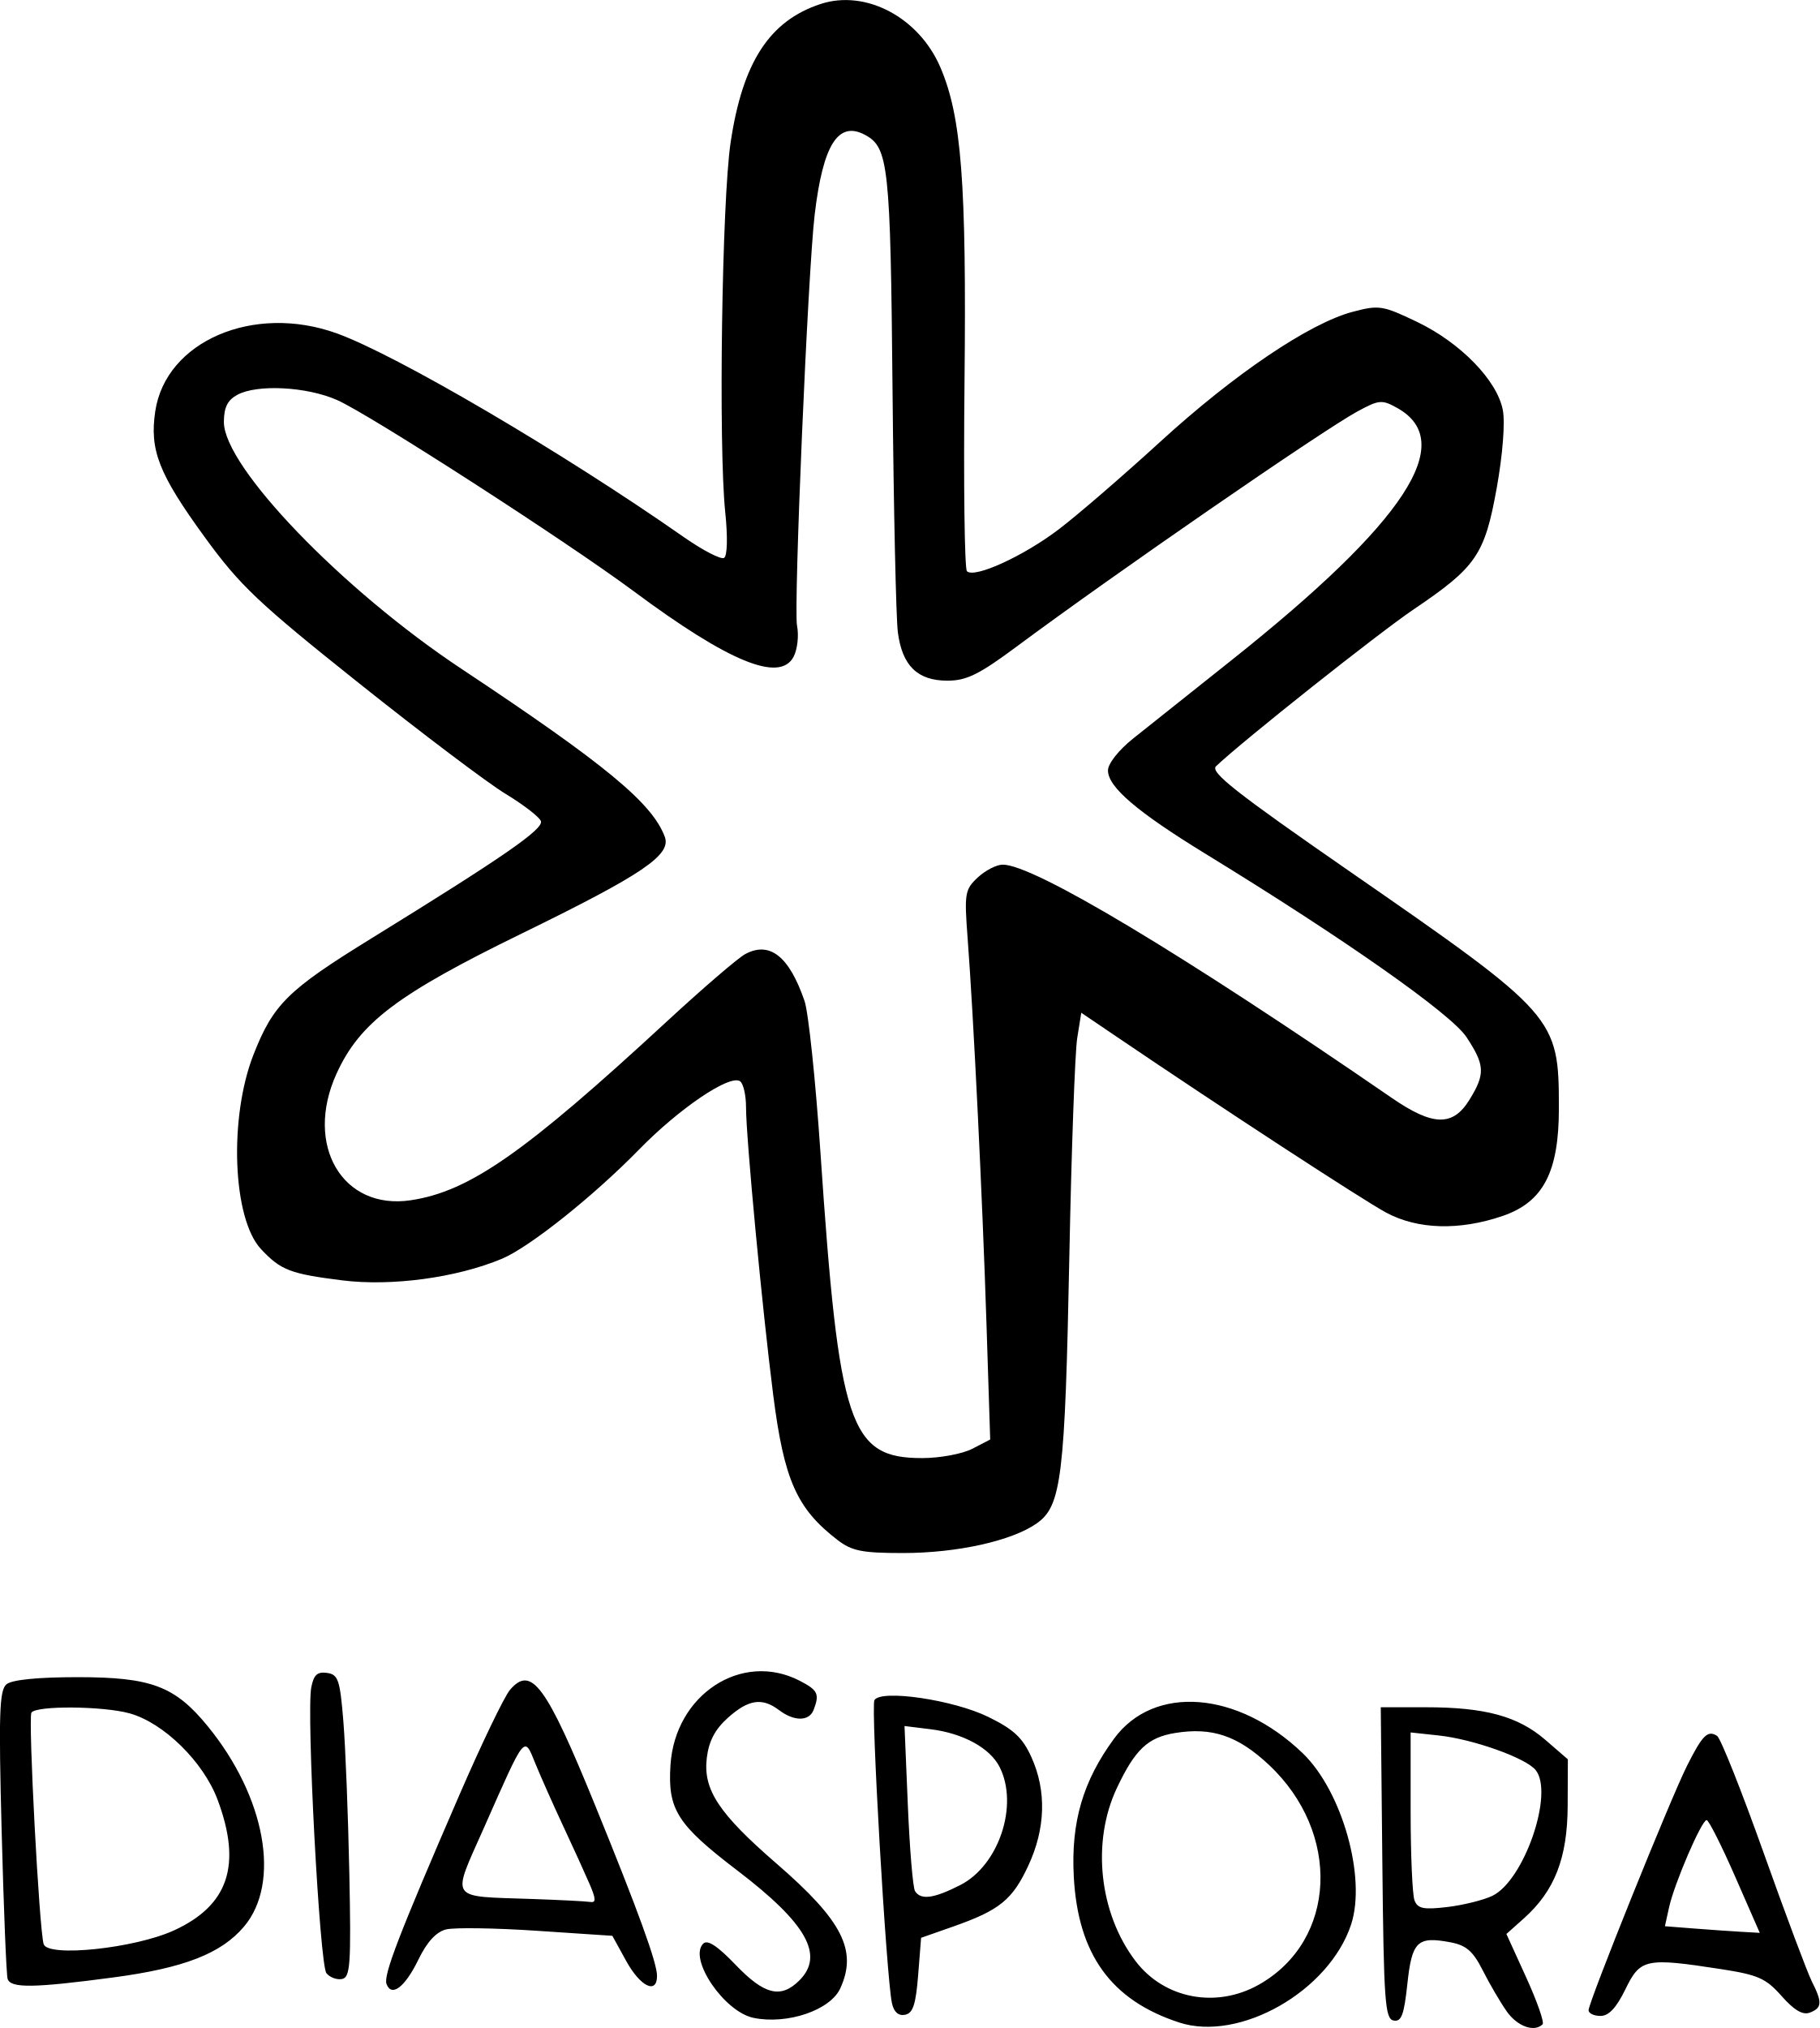
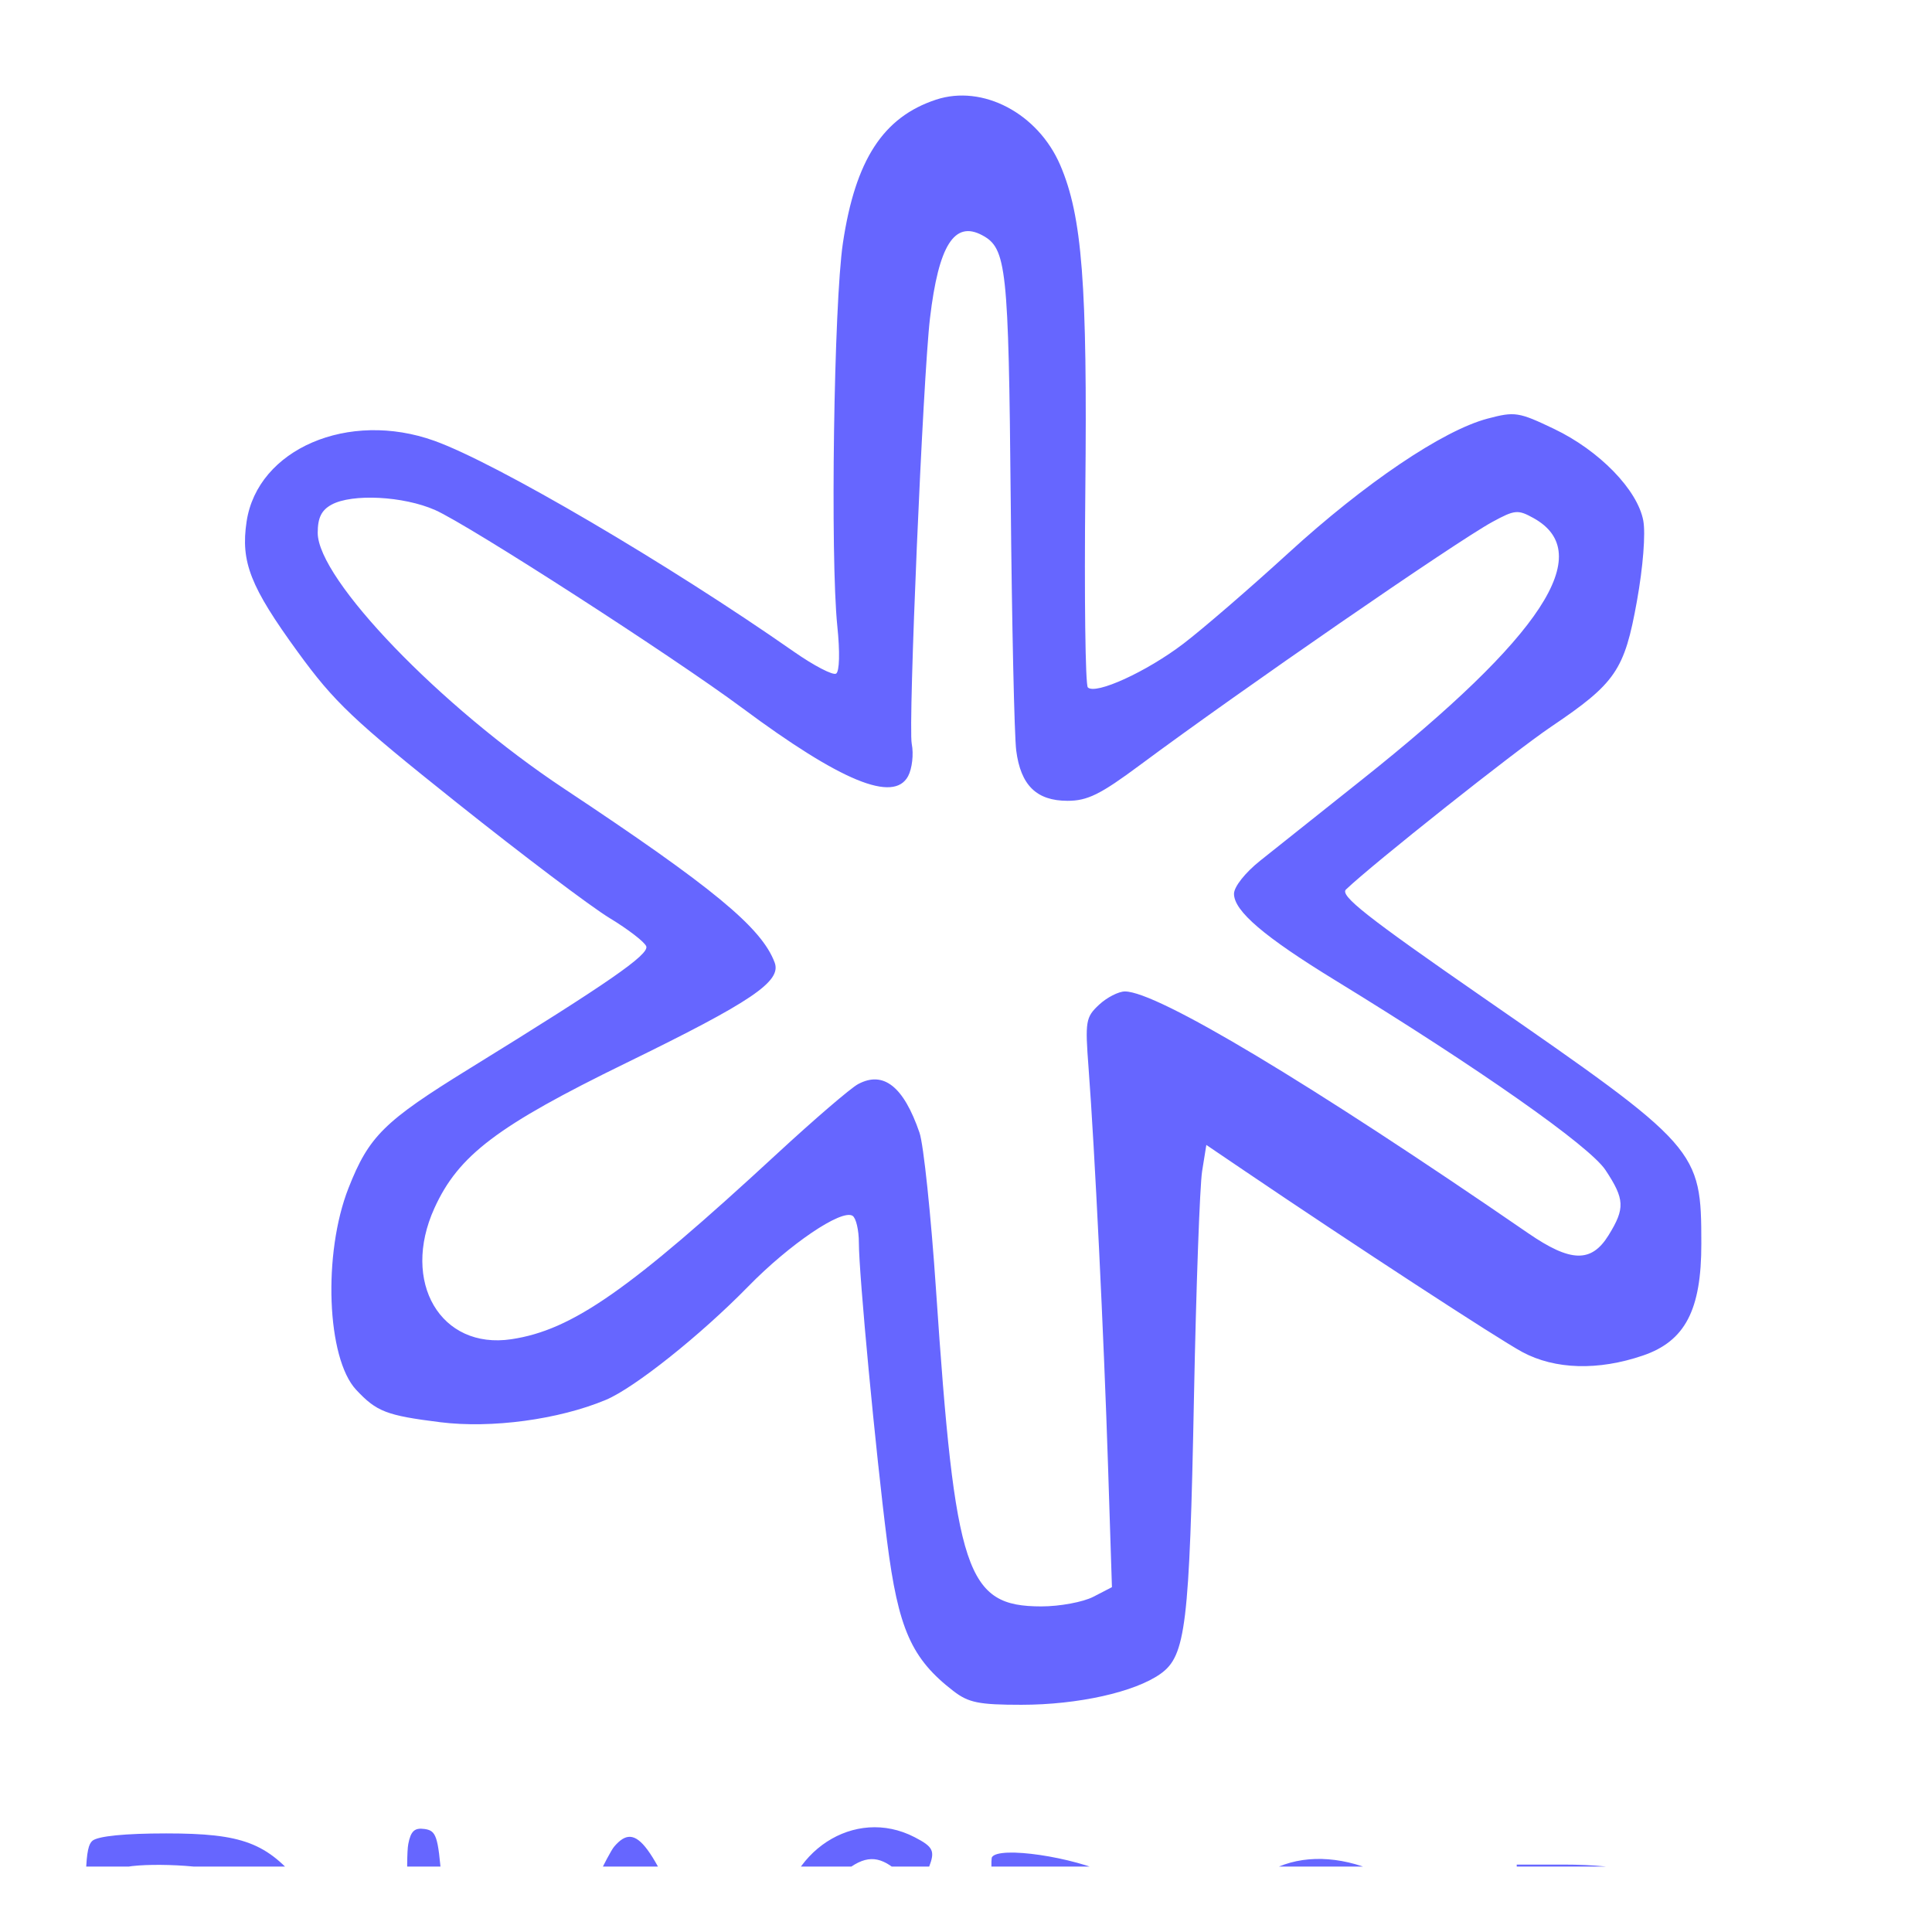
- <svg xmlns="http://www.w3.org/2000/svg" id="svg2" height="341.73" width="306.65" version="1.1">
-   <g id="layer1" transform="translate(-227.5442,-361.677)">
-     <path id="path2996" fill="#000" d="m426.28,702.48c-11.488-3.75-17.075-11.494-17.766-24.621-0.482-9.155,1.548-16.08,6.808-23.233,6.716-9.133,20.848-8.03,31.778,2.481,6.641,6.386,10.757,20.958,8.153,28.865-3.696,11.223-18.8,19.829-28.972,16.509zm13.465-6.396c13.103-7.422,13.899-25.57,1.624-37.051-5.212-4.875-9.554-6.346-15.762-5.338-4.609,0.748-6.75,2.766-9.821,9.259-4.302,9.095-3.005,21.121,3.15,29.19,4.851,6.36,13.61,8.019,20.81,3.941zm41.74,4.525c-1.066-1.512-2.878-4.609-4.028-6.881-1.664-3.288-2.785-4.262-5.496-4.77-5.546-1.04-6.456-0.155-7.225,7.031-0.56,5.226-1.006,6.41-2.321,6.157-1.447-0.278-1.658-3.237-1.895-26.55l-0.267-26.237h7.574c10.012,0,15.563,1.513,20.168,5.496l3.791,3.28-0.033,7.862c-0.037,8.797-2.199,14.326-7.426,18.983l-2.898,2.583,3.337,7.323c1.835,4.028,3.078,7.582,2.762,7.898-1.39,1.39-4.259,0.358-6.043-2.175zm-2.444-19.461c5.387-2.582,10.475-17.398,7.292-21.234-1.683-2.028-10.535-5.178-16.296-5.798l-4.75-0.512v13.295c0,7.312,0.294,14.062,0.653,14.998,0.537,1.4,1.52,1.6,5.521,1.126,2.677-0.317,6.088-1.162,7.58-1.877zm-124.5,20.55c-4.957-1.021-11.017-9.966-8.475-12.509,0.717-0.717,2.404,0.388,5.455,3.573,4.856,5.067,7.631,5.741,10.761,2.611,4.235-4.235,1.193-9.613-10.464-18.503-10.159-7.748-11.754-10.26-11.275-17.761,0.761-11.902,12.034-19.255,21.788-14.211,3.058,1.581,3.367,2.226,2.343,4.893-0.754,1.964-3.275,1.986-5.834,0.05-2.845-2.152-5.146-1.809-8.605,1.282-2.173,1.942-3.221,3.926-3.567,6.75-0.656,5.36,2,9.385,11.778,17.853,11.073,9.589,13.635,14.602,10.724,20.99-1.68,3.688-8.93,6.157-14.631,4.982zm23.323-2.509c-0.955-4.514-3.582-50.007-2.946-51.035,1.137-1.84,13.3-0.048,19.171,2.825,4.286,2.097,5.791,3.497,7.277,6.769,2.579,5.679,2.401,12.044-0.511,18.299-2.688,5.773-4.842,7.517-12.688,10.272l-5.384,1.89-0.5,6.323c-0.39,4.932-0.877,6.395-2.214,6.649-1.125,0.214-1.883-0.471-2.204-1.991zm11.534-19.875c6.492-3.312,9.87-13.461,6.618-19.887-1.621-3.203-6.165-5.689-11.63-6.362l-4.397-0.542,0.561,13.382c0.309,7.36,0.851,13.851,1.206,14.425,0.966,1.563,3.159,1.271,7.641-1.016zm105.88,21.1c0-1.384,13.814-35.674,16.606-41.22,2.598-5.16,3.469-6.022,5.056-5.005,0.587,0.376,4.113,9.234,7.836,19.684s7.383,20.215,8.135,21.7c1.784,3.526,1.724,4.449-0.343,5.242-1.188,0.456-2.635-0.392-4.75-2.783-2.651-2.998-3.962-3.581-10.234-4.549-12.682-1.957-13.59-1.766-16.095,3.39-1.515,3.119-2.804,4.5-4.199,4.5-1.107,0-2.013-0.431-2.013-0.959zm24.692-22.541c-2.288-5.225-4.446-9.5-4.795-9.5-0.846,0-5.45,10.692-6.332,14.705l-0.698,3.18,4.817,0.377c2.649,0.207,6.246,0.458,7.993,0.558l3.176,0.18-4.161-9.5zm-227.28,18.133c-0.565-1.472,2.079-8.334,12.273-31.857,3.748-8.648,7.589-16.626,8.537-17.729,3.594-4.185,6.084-0.807,14.344,19.461,7.309,17.934,10.433,26.538,10.433,28.738,0,3.18-2.809,1.829-5.19-2.496l-2.34-4.25-12.765-0.851c-7.021-0.468-13.888-0.569-15.26-0.225-1.665,0.418-3.213,2.103-4.651,5.063-2.263,4.658-4.518,6.395-5.381,4.146zm34.211-16.883c-0.771-1.788-2.77-6.175-4.442-9.75s-3.774-8.3-4.672-10.5c-1.946-4.769-1.601-5.197-8.656,10.743-5.529,12.493-6.165,11.552,8.146,12.052,4.675,0.163,9.069,0.389,9.763,0.501,0.982,0.158,0.951-0.52-0.139-3.046zm-98.074,16c-0.213-0.688-0.665-11.869-1.004-24.848-0.519-19.843-0.388-23.788,0.821-24.792,0.914-0.758,5.286-1.194,11.994-1.194,12.42,0,16.406,1.509,21.951,8.31,9.697,11.891,12.31,26.315,6.104,33.691-3.842,4.566-10.105,7.008-22.054,8.598-13.432,1.788-17.316,1.839-17.812,0.235zm28.034-8.16c9.197-4.211,11.472-11.02,7.356-22.02-2.39-6.388-9.081-12.959-14.818-14.553-4.499-1.25-15.81-1.332-16.559-0.121-0.574,0.928,1.307,36.528,2.06,39,0.69,2.264,15.337,0.726,21.96-2.306zm25.696,7.203c-1.146-1.43-3.391-43.762-2.554-48.143,0.404-2.115,1.021-2.685,2.65-2.453,1.895,0.27,2.192,1.153,2.764,8.201,0.353,4.344,0.803,15.813,1,25.486,0.316,15.471,0.167,17.624-1.233,17.895-0.876,0.169-2.058-0.274-2.628-0.986zm86.105-73.019c-6.847-5.285-8.975-10.089-10.8-24.383-1.859-14.563-4.585-43.407-4.585-48.519,0-2.064-0.463-4.04-1.03-4.39-1.796-1.11-10.239,4.611-16.97,11.498-7.747,7.926-18.517,16.503-23.157,18.441-7.657,3.198-18.6,4.672-26.928,3.628-8.739-1.096-10.337-1.712-13.664-5.271-4.789-5.121-5.437-22.144-1.249-32.793,3.319-8.44,5.773-10.866,19.637-19.419,22.617-13.952,29.297-18.572,28.784-19.909-0.269-0.701-2.955-2.77-5.969-4.596-3.014-1.827-14.136-10.222-24.716-18.657-16.997-13.55-20.023-16.417-25.99-24.62-7.714-10.604-9.296-14.634-8.314-21.18,1.77-11.807,16.565-18.167,30.557-13.138,10.083,3.624,38.05,20.031,58.44,34.284,3.261,2.28,6.351,3.885,6.866,3.566,0.554-0.342,0.636-3.49,0.2-7.698-1.163-11.242-0.563-52.48,0.906-62.313,2.019-13.516,6.542-20.483,15.138-23.32,7.603-2.509,16.583,2.221,20.204,10.643,3.571,8.306,4.425,19.399,4.079,52.965-0.177,17.176,0.005,31.559,0.405,31.962,1.248,1.256,9.559-2.542,15.545-7.105,3.15-2.401,10.823-9.026,17.051-14.72,12.473-11.405,25.125-19.949,32.395-21.877,4.456-1.182,5.058-1.089,10.825,1.667,7.36,3.518,13.569,9.898,14.509,14.908,0.396,2.113-0.034,7.555-1.038,13.132-2.021,11.225-3.446,13.308-13.962,20.404-5.973,4.031-28.915,22.235-33.343,26.457-1.036,0.988,3.377,4.462,22.385,17.623,35.056,24.273,35.388,24.648,35.4,39.994,0.008,10.769-2.635,15.827-9.494,18.168-7.279,2.484-14.289,2.283-19.601-0.562-3.85-2.062-27.668-17.601-45.399-29.618l-6-4.066-0.685,4.27c-0.377,2.349-0.973,18.895-1.326,36.77-0.731,37.109-1.327,42.036-5.433,44.96-4.183,2.979-13.438,5.04-22.631,5.04-6.901,0-8.599-0.342-11.04-2.227zm22.741-15.338,3.026-1.565-0.633-19.685c-0.678-21.094-2.171-51.595-3.17-64.773-0.574-7.575-0.466-8.225,1.707-10.25,1.276-1.189,3.172-2.162,4.212-2.162,5.226,0,30.066,14.893,65.582,39.32,6.912,4.754,10.273,4.834,13.068,0.312,2.696-4.362,2.624-5.854-0.506-10.585-2.589-3.913-20.566-16.536-43.912-30.836-11.597-7.103-16.5-11.289-16.5-14.088,0-1.142,1.81-3.434,4.25-5.38,2.337-1.865,9.816-7.817,16.618-13.228,29.287-23.294,38.124-36.774,27.852-42.484-2.548-1.417-3.048-1.371-6.698,0.615-5.928,3.225-41.002,27.421-57.334,39.552-6.415,4.766-8.515,5.802-11.75,5.802-5.046,0-7.623-2.523-8.351-8.178-0.306-2.377-0.709-20.747-0.895-40.822-0.351-37.868-0.673-40.849-4.644-42.974-4.518-2.418-7.08,1.651-8.481,13.474-1.141,9.629-3.571,66.232-2.971,69.229,0.333,1.665,0.067,4.033-0.592,5.264-2.337,4.367-10.911,0.843-26.968-11.087-11.271-8.373-44.457-29.763-49.944-32.19-5.131-2.27-13.495-2.704-16.842-0.876-1.642,0.897-2.25,2.136-2.25,4.584,0,7.538,19.921,28.234,40,41.557,24.293,16.119,32.191,22.639,34.308,28.324,1.141,3.063-3.718,6.348-24.126,16.311-20.991,10.248-27.302,15.027-31.21,23.635-5.454,12.015,1.019,23.026,12.523,21.301,9.892-1.483,19.172-7.964,43.217-30.18,6.029-5.57,11.952-10.657,13.162-11.305,4.131-2.211,7.406,0.383,9.988,7.91,0.656,1.913,1.862,13.388,2.679,25.5,3.116,46.153,4.902,51.523,17.143,51.523,2.978,0,6.777-0.704,8.441-1.565z" />
+ <svg xmlns="http://www.w3.org/2000/svg" id="SvgjsSvg1001" width="288" height="288" version="1.1">
+   <defs id="SvgjsDefs1002" />
+   <g id="SvgjsG1008" transform="matrix(0.9167,0,0,0.9167,12.7713,14.23334)">
+     <svg width="288" height="288">
+       <path d="m426.28,702.48c-11.488-3.75-17.075-11.494-17.766-24.621-0.482-9.155,1.548-16.08,6.808-23.233,6.716-9.133,20.848-8.03,31.778,2.481,6.641,6.386,10.757,20.958,8.153,28.865-3.696,11.223-18.8,19.829-28.972,16.509zm13.465-6.396c13.103-7.422,13.899-25.57,1.624-37.051-5.212-4.875-9.554-6.346-15.762-5.338-4.609,0.748-6.75,2.766-9.821,9.259-4.302,9.095-3.005,21.121,3.15,29.19,4.851,6.36,13.61,8.019,20.81,3.941zm41.74,4.525c-1.066-1.512-2.878-4.609-4.028-6.881-1.664-3.288-2.785-4.262-5.496-4.77-5.546-1.04-6.456-0.155-7.225,7.031-0.56,5.226-1.006,6.41-2.321,6.157-1.447-0.278-1.658-3.237-1.895-26.55l-0.267-26.237h7.574c10.012,0,15.563,1.513,20.168,5.496l3.791,3.28-0.033,7.862c-0.037,8.797-2.199,14.326-7.426,18.983l-2.898,2.583,3.337,7.323c1.835,4.028,3.078,7.582,2.762,7.898-1.39,1.39-4.259,0.358-6.043-2.175zm-2.444-19.461c5.387-2.582,10.475-17.398,7.292-21.234-1.683-2.028-10.535-5.178-16.296-5.798l-4.75-0.512v13.295c0,7.312,0.294,14.062,0.653,14.998,0.537,1.4,1.52,1.6,5.521,1.126,2.677-0.317,6.088-1.162,7.58-1.877zm-124.5,20.55c-4.957-1.021-11.017-9.966-8.475-12.509,0.717-0.717,2.404,0.388,5.455,3.573,4.856,5.067,7.631,5.741,10.761,2.611,4.235-4.235,1.193-9.613-10.464-18.503-10.159-7.748-11.754-10.26-11.275-17.761,0.761-11.902,12.034-19.255,21.788-14.211,3.058,1.581,3.367,2.226,2.343,4.893-0.754,1.964-3.275,1.986-5.834,0.05-2.845-2.152-5.146-1.809-8.605,1.282-2.173,1.942-3.221,3.926-3.567,6.75-0.656,5.36,2,9.385,11.778,17.853,11.073,9.589,13.635,14.602,10.724,20.99-1.68,3.688-8.93,6.157-14.631,4.982zm23.323-2.509c-0.955-4.514-3.582-50.007-2.946-51.035,1.137-1.84,13.3-0.048,19.171,2.825,4.286,2.097,5.791,3.497,7.277,6.769,2.579,5.679,2.401,12.044-0.511,18.299-2.688,5.773-4.842,7.517-12.688,10.272l-5.384,1.89-0.5,6.323c-0.39,4.932-0.877,6.395-2.214,6.649-1.125,0.214-1.883-0.471-2.204-1.991zm11.534-19.875c6.492-3.312,9.87-13.461,6.618-19.887-1.621-3.203-6.165-5.689-11.63-6.362l-4.397-0.542,0.561,13.382c0.309,7.36,0.851,13.851,1.206,14.425,0.966,1.563,3.159,1.271,7.641-1.016zm105.88,21.1c0-1.384,13.814-35.674,16.606-41.22,2.598-5.16,3.469-6.022,5.056-5.005,0.587,0.376,4.113,9.234,7.836,19.684s7.383,20.215,8.135,21.7c1.784,3.526,1.724,4.449-0.343,5.242-1.188,0.456-2.635-0.392-4.75-2.783-2.651-2.998-3.962-3.581-10.234-4.549-12.682-1.957-13.59-1.766-16.095,3.39-1.515,3.119-2.804,4.5-4.199,4.5-1.107,0-2.013-0.431-2.013-0.959zm24.692-22.541c-2.288-5.225-4.446-9.5-4.795-9.5-0.846,0-5.45,10.692-6.332,14.705l-0.698,3.18,4.817,0.377c2.649,0.207,6.246,0.458,7.993,0.558l3.176,0.18-4.161-9.5zm-227.28,18.133c-0.565-1.472,2.079-8.334,12.273-31.857,3.748-8.648,7.589-16.626,8.537-17.729,3.594-4.185,6.084-0.807,14.344,19.461,7.309,17.934,10.433,26.538,10.433,28.738,0,3.18-2.809,1.829-5.19-2.496l-2.34-4.25-12.765-0.851c-7.021-0.468-13.888-0.569-15.26-0.225-1.665,0.418-3.213,2.103-4.651,5.063-2.263,4.658-4.518,6.395-5.381,4.146zm34.211-16.883c-0.771-1.788-2.77-6.175-4.442-9.75s-3.774-8.3-4.672-10.5c-1.946-4.769-1.601-5.197-8.656,10.743-5.529,12.493-6.165,11.552,8.146,12.052,4.675,0.163,9.069,0.389,9.763,0.501,0.982,0.158,0.951-0.52-0.139-3.046zm-98.074,16c-0.213-0.688-0.665-11.869-1.004-24.848-0.519-19.843-0.388-23.788,0.821-24.792,0.914-0.758,5.286-1.194,11.994-1.194,12.42,0,16.406,1.509,21.951,8.31,9.697,11.891,12.31,26.315,6.104,33.691-3.842,4.566-10.105,7.008-22.054,8.598-13.432,1.788-17.316,1.839-17.812,0.235zm28.034-8.16c9.197-4.211,11.472-11.02,7.356-22.02-2.39-6.388-9.081-12.959-14.818-14.553-4.499-1.25-15.81-1.332-16.559-0.121-0.574,0.928,1.307,36.528,2.06,39,0.69,2.264,15.337,0.726,21.96-2.306zm25.696,7.203c-1.146-1.43-3.391-43.762-2.554-48.143,0.404-2.115,1.021-2.685,2.65-2.453,1.895,0.27,2.192,1.153,2.764,8.201,0.353,4.344,0.803,15.813,1,25.486,0.316,15.471,0.167,17.624-1.233,17.895-0.876,0.169-2.058-0.274-2.628-0.986zm86.105-73.019c-6.847-5.285-8.975-10.089-10.8-24.383-1.859-14.563-4.585-43.407-4.585-48.519,0-2.064-0.463-4.04-1.03-4.39-1.796-1.11-10.239,4.611-16.97,11.498-7.747,7.926-18.517,16.503-23.157,18.441-7.657,3.198-18.6,4.672-26.928,3.628-8.739-1.096-10.337-1.712-13.664-5.271-4.789-5.121-5.437-22.144-1.249-32.793,3.319-8.44,5.773-10.866,19.637-19.419,22.617-13.952,29.297-18.572,28.784-19.909-0.269-0.701-2.955-2.77-5.969-4.596-3.014-1.827-14.136-10.222-24.716-18.657-16.997-13.55-20.023-16.417-25.99-24.62-7.714-10.604-9.296-14.634-8.314-21.18,1.77-11.807,16.565-18.167,30.557-13.138,10.083,3.624,38.05,20.031,58.44,34.284,3.261,2.28,6.351,3.885,6.866,3.566,0.554-0.342,0.636-3.49,0.2-7.698-1.163-11.242-0.563-52.48,0.906-62.313,2.019-13.516,6.542-20.483,15.138-23.32,7.603-2.509,16.583,2.221,20.204,10.643,3.571,8.306,4.425,19.399,4.079,52.965-0.177,17.176,0.005,31.559,0.405,31.962,1.248,1.256,9.559-2.542,15.545-7.105,3.15-2.401,10.823-9.026,17.051-14.72,12.473-11.405,25.125-19.949,32.395-21.877,4.456-1.182,5.058-1.089,10.825,1.667,7.36,3.518,13.569,9.898,14.509,14.908,0.396,2.113-0.034,7.555-1.038,13.132-2.021,11.225-3.446,13.308-13.962,20.404-5.973,4.031-28.915,22.235-33.343,26.457-1.036,0.988,3.377,4.462,22.385,17.623,35.056,24.273,35.388,24.648,35.4,39.994,0.008,10.769-2.635,15.827-9.494,18.168-7.279,2.484-14.289,2.283-19.601-0.562-3.85-2.062-27.668-17.601-45.399-29.618l-6-4.066-0.685,4.27c-0.377,2.349-0.973,18.895-1.326,36.77-0.731,37.109-1.327,42.036-5.433,44.96-4.183,2.979-13.438,5.04-22.631,5.04-6.901,0-8.599-0.342-11.04-2.227zm22.741-15.338,3.026-1.565-0.633-19.685c-0.678-21.094-2.171-51.595-3.17-64.773-0.574-7.575-0.466-8.225,1.707-10.25,1.276-1.189,3.172-2.162,4.212-2.162,5.226,0,30.066,14.893,65.582,39.32,6.912,4.754,10.273,4.834,13.068,0.312,2.696-4.362,2.624-5.854-0.506-10.585-2.589-3.913-20.566-16.536-43.912-30.836-11.597-7.103-16.5-11.289-16.5-14.088,0-1.142,1.81-3.434,4.25-5.38,2.337-1.865,9.816-7.817,16.618-13.228,29.287-23.294,38.124-36.774,27.852-42.484-2.548-1.417-3.048-1.371-6.698,0.615-5.928,3.225-41.002,27.421-57.334,39.552-6.415,4.766-8.515,5.802-11.75,5.802-5.046,0-7.623-2.523-8.351-8.178-0.306-2.377-0.709-20.747-0.895-40.822-0.351-37.868-0.673-40.849-4.644-42.974-4.518-2.418-7.08,1.651-8.481,13.474-1.141,9.629-3.571,66.232-2.971,69.229,0.333,1.665,0.067,4.033-0.592,5.264-2.337,4.367-10.911,0.843-26.968-11.087-11.271-8.373-44.457-29.763-49.944-32.19-5.131-2.27-13.495-2.704-16.842-0.876-1.642,0.897-2.25,2.136-2.25,4.584,0,7.538,19.921,28.234,40,41.557,24.293,16.119,32.191,22.639,34.308,28.324,1.141,3.063-3.718,6.348-24.126,16.311-20.991,10.248-27.302,15.027-31.21,23.635-5.454,12.015,1.019,23.026,12.523,21.301,9.892-1.483,19.172-7.964,43.217-30.18,6.029-5.57,11.952-10.657,13.162-11.305,4.131-2.211,7.406,0.383,9.988,7.91,0.656,1.913,1.862,13.388,2.679,25.5,3.116,46.153,4.902,51.523,17.143,51.523,2.978,0,6.777-0.704,8.441-1.565z" transform="translate(-227.544 -361.677)" fill="#6666ff" class="color000 svgShape" />
+     </svg>
  </g>
</svg>
